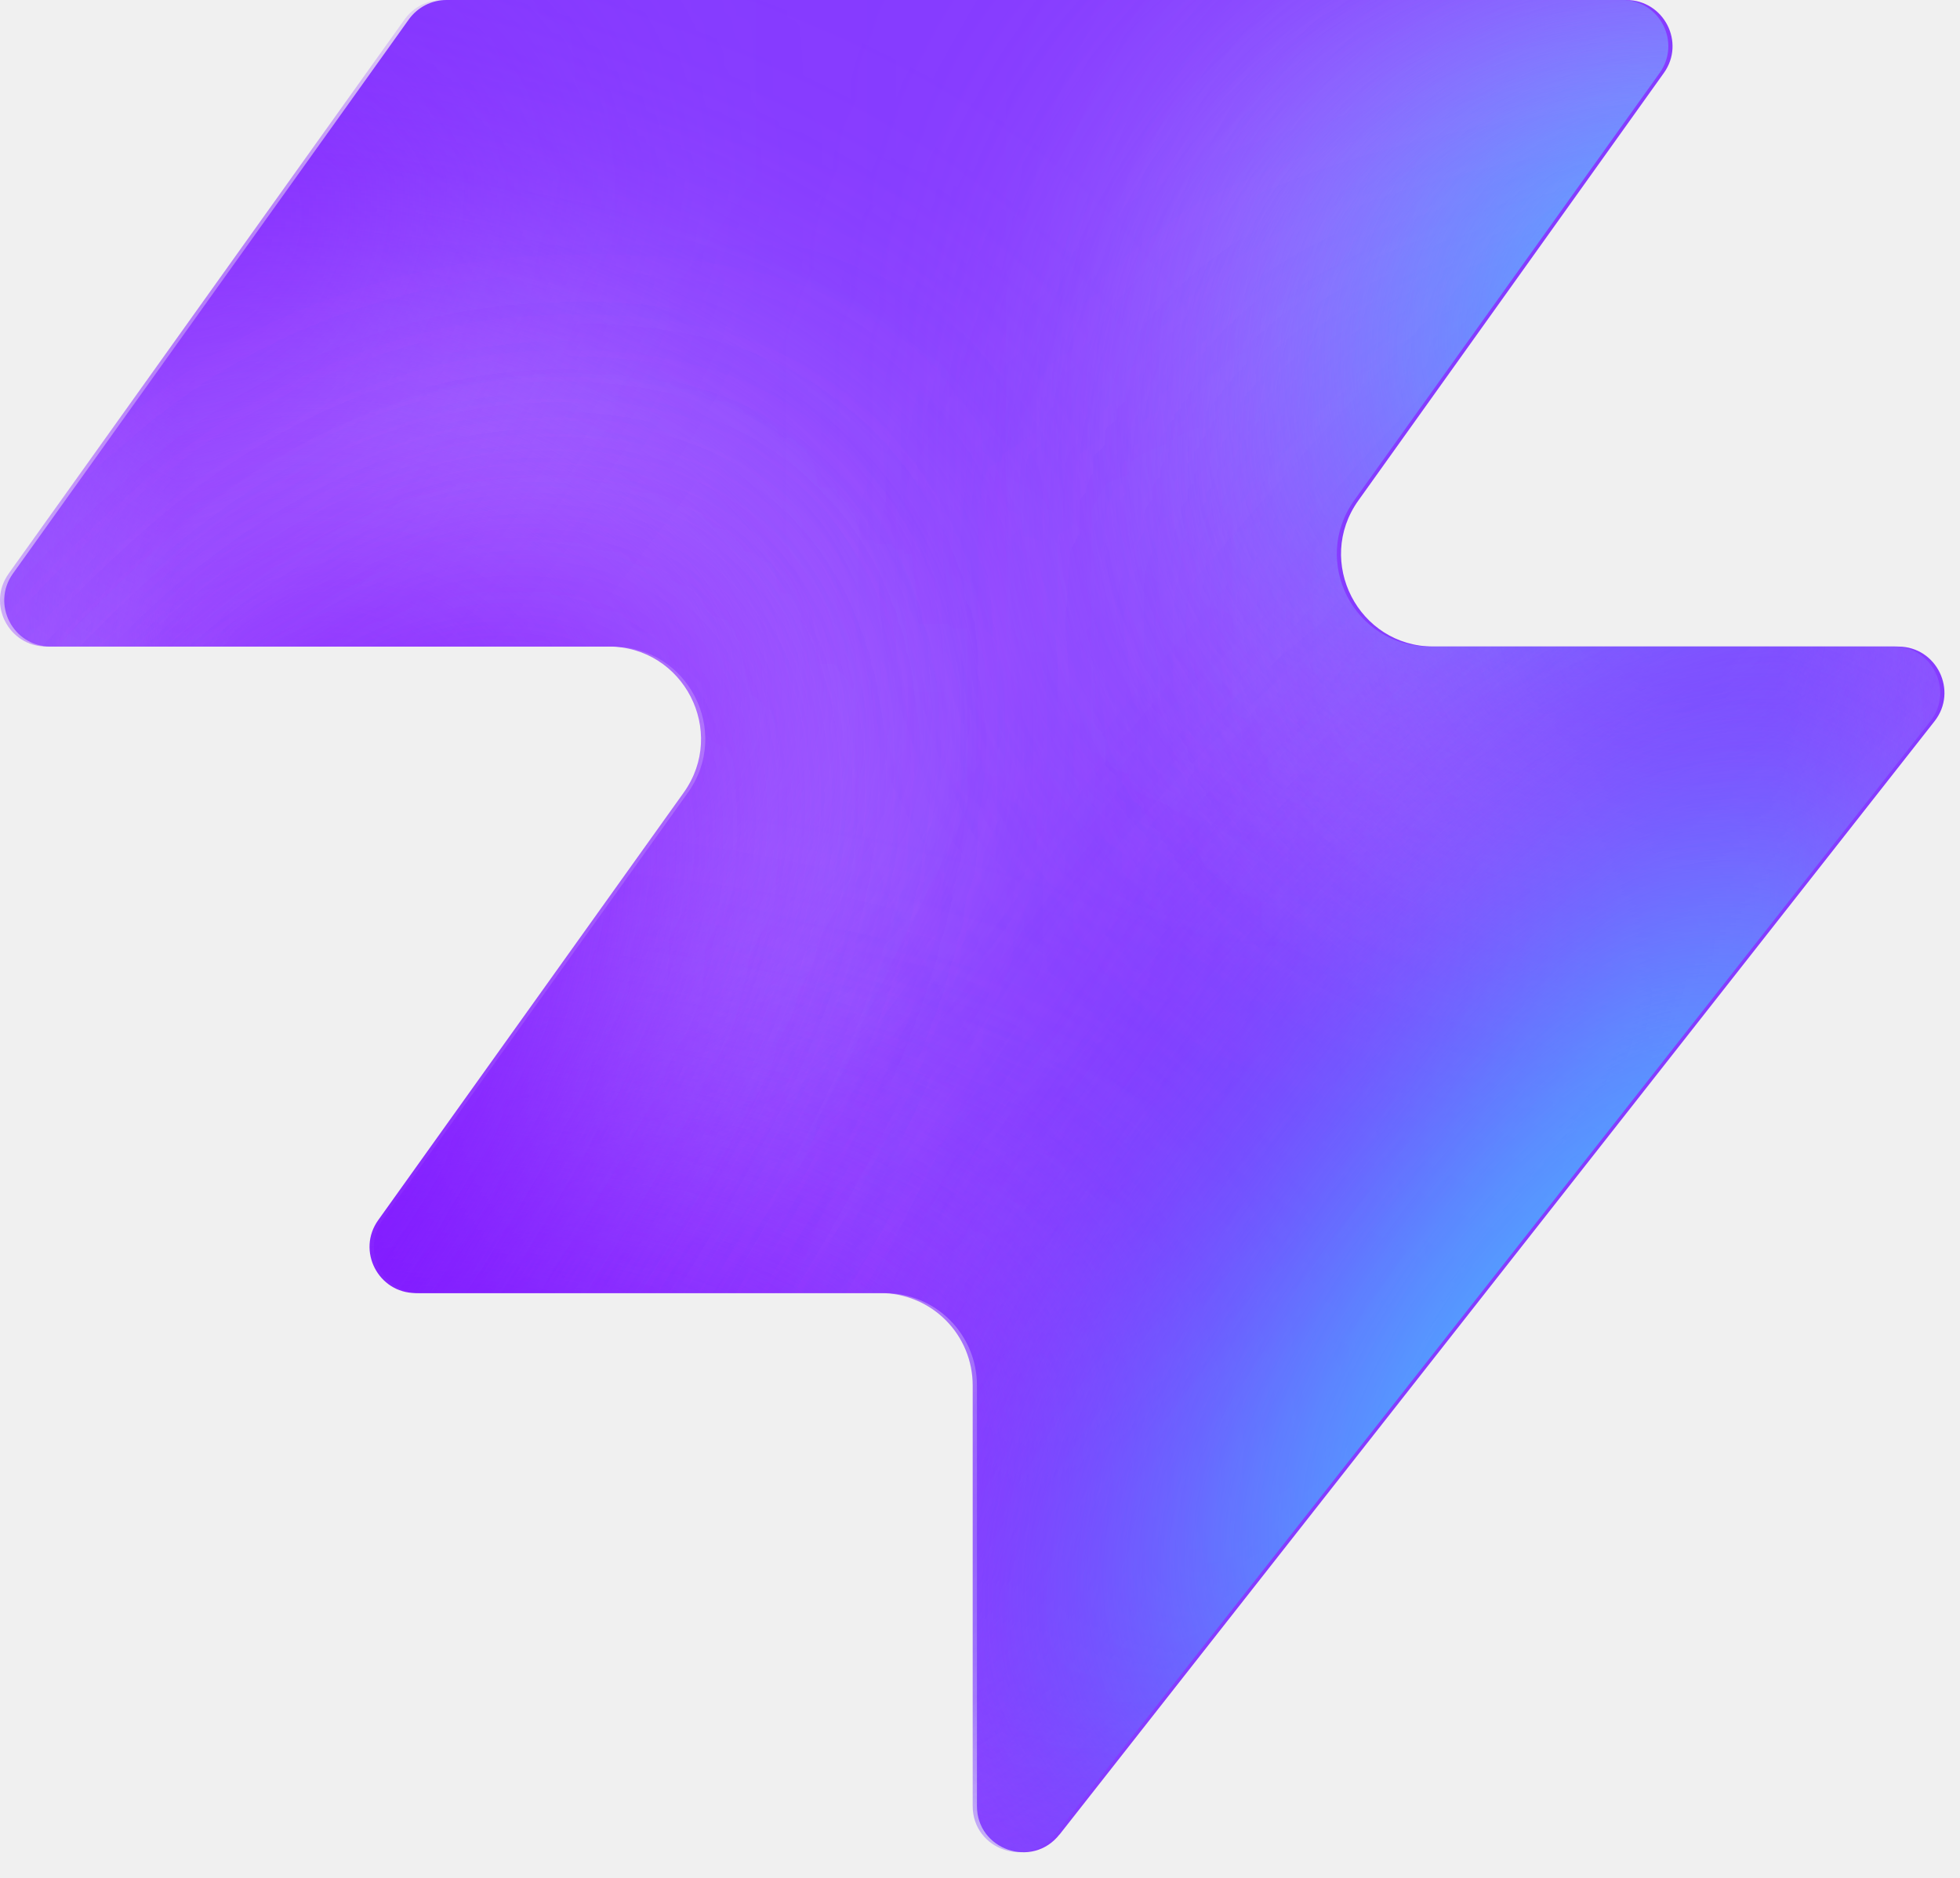
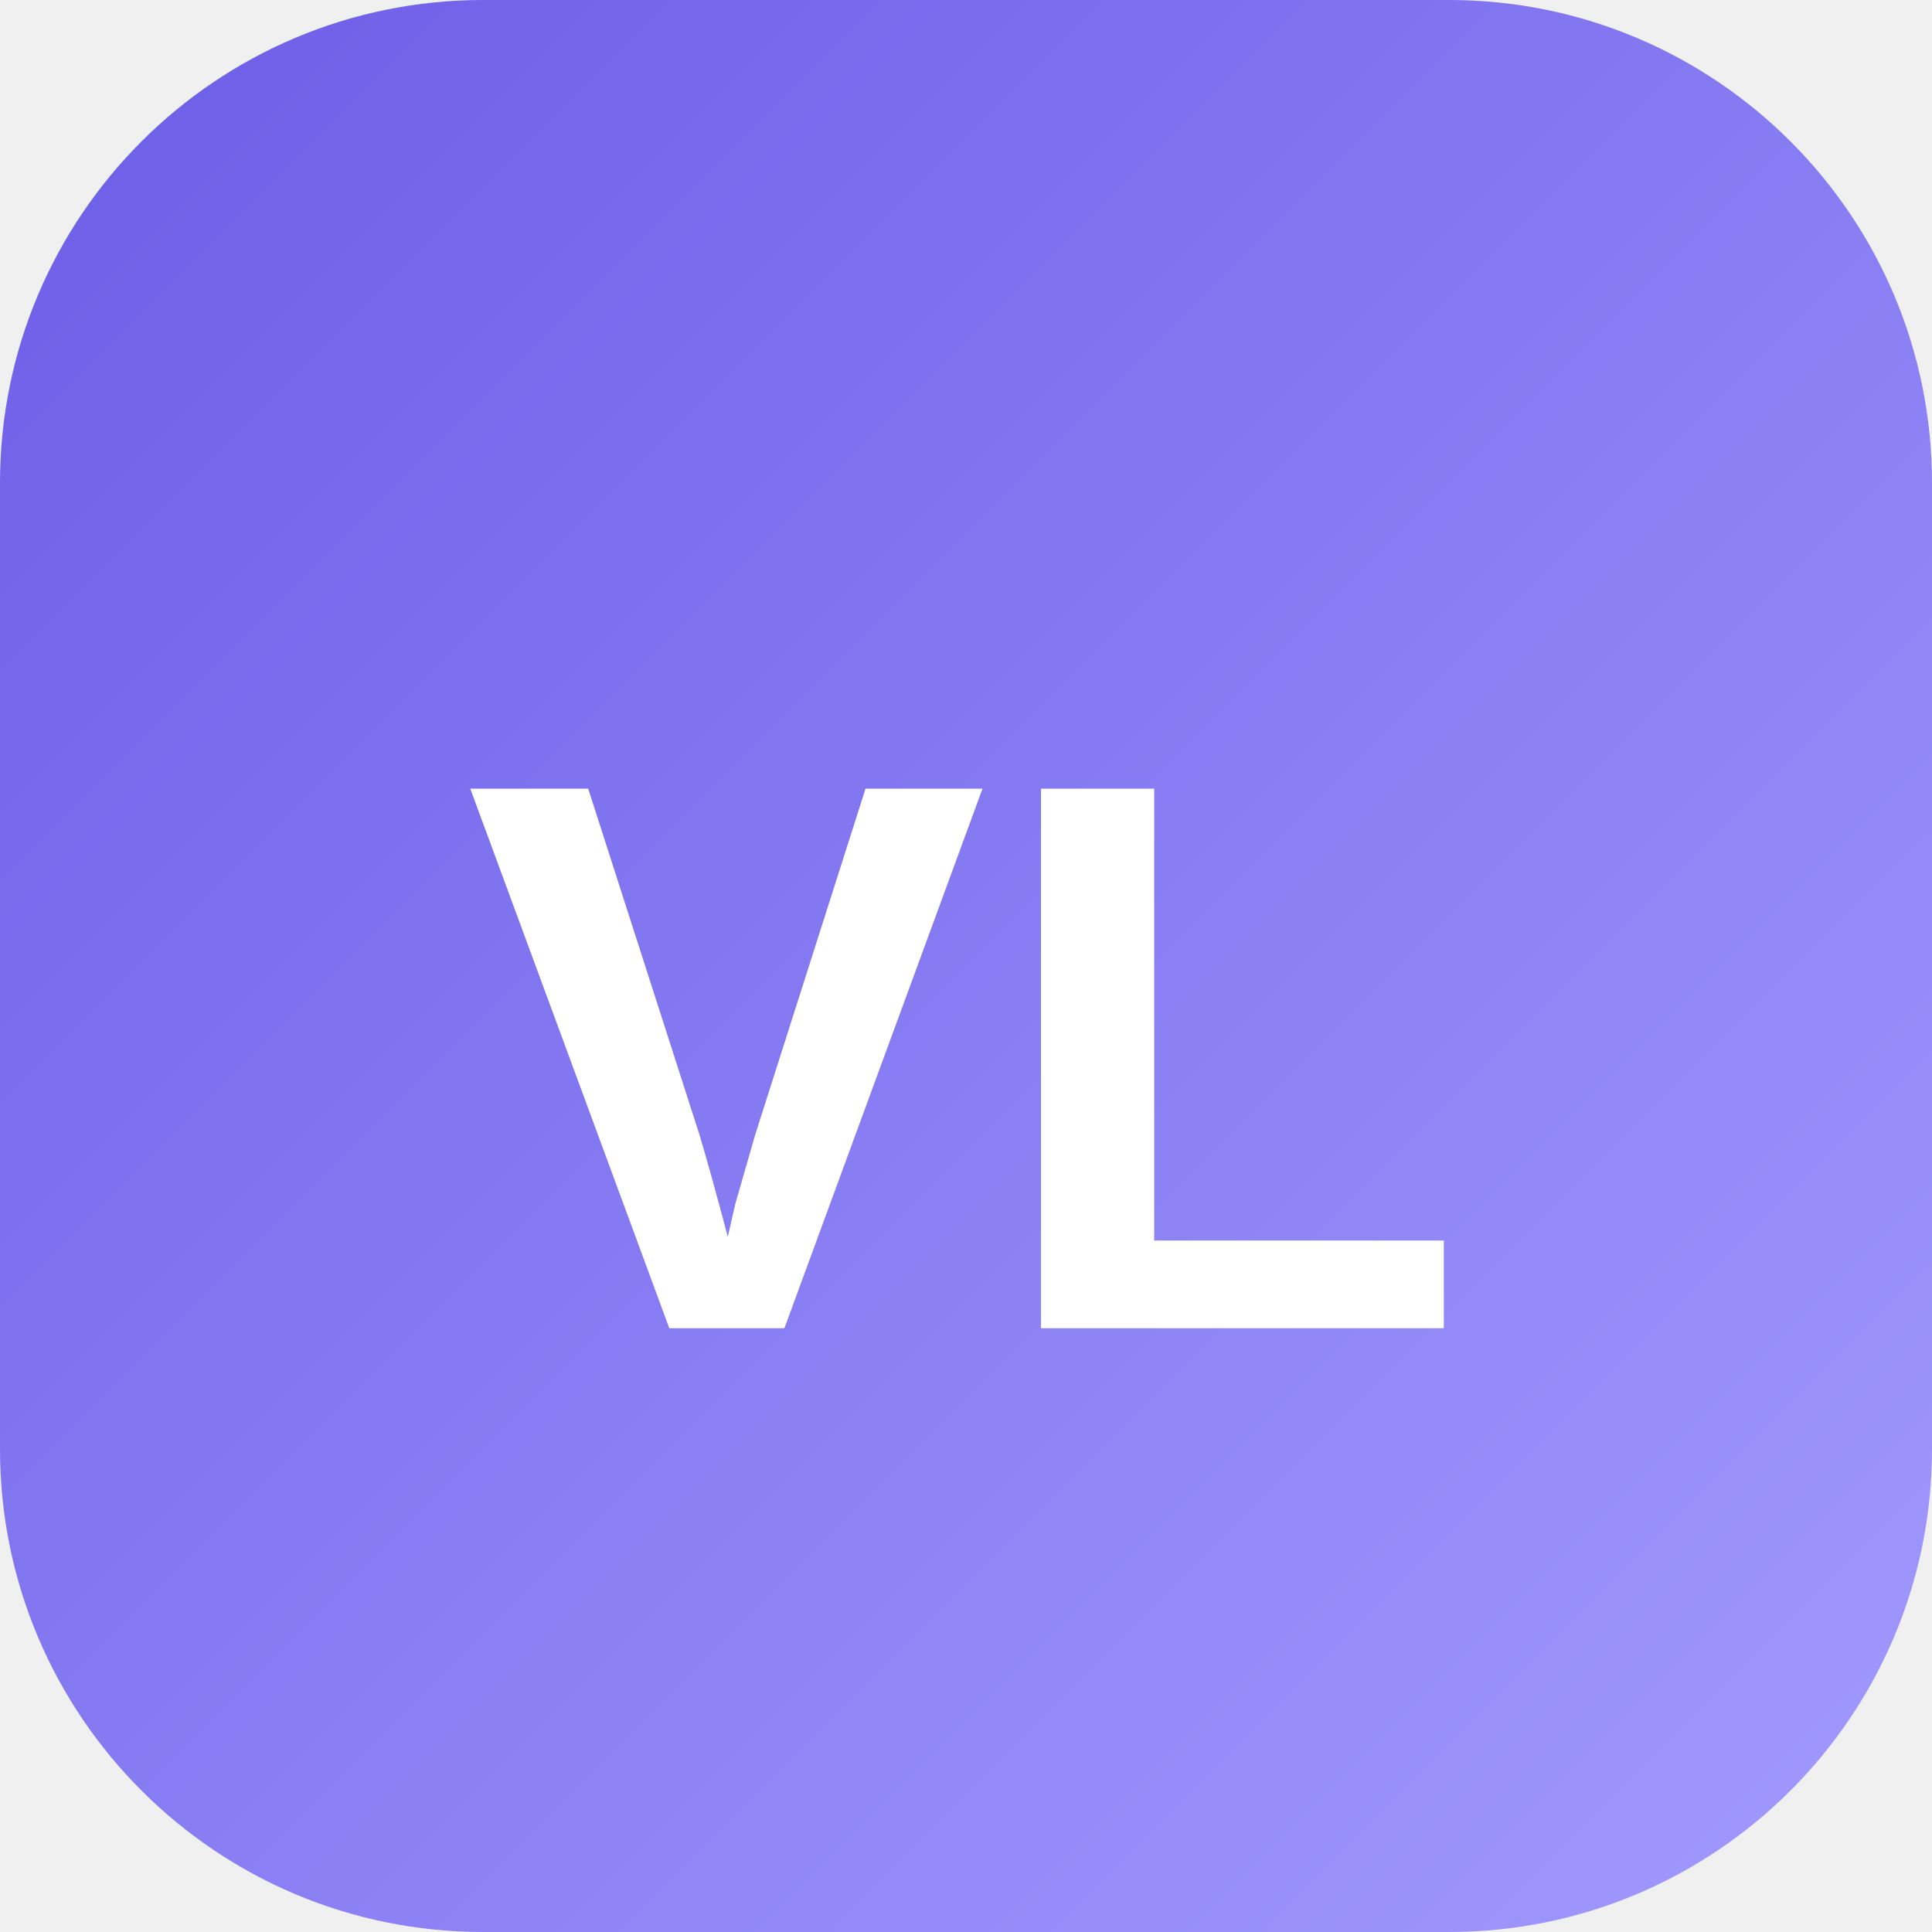
- <svg xmlns="http://www.w3.org/2000/svg" width="48" height="46" fill="none" viewBox="0 0 48 46">
-   <path fill="#863bff" d="M25.946 44.938c-.664.845-2.021.375-2.021-.698V33.937a2.26 2.26 0 0 0-2.262-2.262H10.287c-.92 0-1.456-1.04-.92-1.788l7.48-10.471c1.07-1.497 0-3.578-1.842-3.578H1.237c-.92 0-1.456-1.04-.92-1.788L10.013.474c.214-.297.556-.474.92-.474h28.894c.92 0 1.456 1.04.92 1.788l-7.48 10.471c-1.07 1.498 0 3.579 1.842 3.579h11.377c.943 0 1.473 1.088.89 1.83L25.947 44.94z" style="fill:#863bff;fill:color(display-p3 .525 .23 1);fill-opacity:1" />
-   <mask id="a" width="48" height="46" x="0" y="0" maskUnits="userSpaceOnUse" style="mask-type:alpha">
-     <path fill="#000" d="M25.842 44.938c-.664.844-2.021.375-2.021-.698V33.937a2.26 2.26 0 0 0-2.262-2.262H10.183c-.92 0-1.456-1.04-.92-1.788l7.48-10.471c1.07-1.498 0-3.579-1.842-3.579H1.133c-.92 0-1.456-1.04-.92-1.787L9.91.473c.214-.297.556-.474.92-.474h28.894c.92 0 1.456 1.04.92 1.788l-7.48 10.471c-1.07 1.498 0 3.578 1.842 3.578h11.377c.943 0 1.473 1.088.89 1.832L25.843 44.94z" style="fill:#000;fill-opacity:1" />
-   </mask>
-   <g mask="url(#a)">
-     <g filter="url(#b)">
-       <ellipse cx="5.508" cy="14.704" fill="#ede6ff" rx="5.508" ry="14.704" style="fill:#ede6ff;fill:color(display-p3 .927 .903 1);fill-opacity:1" transform="matrix(.00324 1 1 -.00324 -4.47 31.516)" />
-     </g>
-     <g filter="url(#c)">
-       <ellipse cx="10.399" cy="29.851" fill="#ede6ff" rx="10.399" ry="29.851" style="fill:#ede6ff;fill:color(display-p3 .927 .903 1);fill-opacity:1" transform="matrix(.00324 1 1 -.00324 -39.328 7.883)" />
-     </g>
-     <g filter="url(#d)">
-       <ellipse cx="5.508" cy="30.487" fill="#7e14ff" rx="5.508" ry="30.487" style="fill:#7e14ff;fill:color(display-p3 .492 .077 1);fill-opacity:1" transform="rotate(89.814 -25.913 -14.639)scale(1 -1)" />
-     </g>
-     <g filter="url(#e)">
-       <ellipse cx="5.508" cy="30.599" fill="#7e14ff" rx="5.508" ry="30.599" style="fill:#7e14ff;fill:color(display-p3 .492 .077 1);fill-opacity:1" transform="rotate(89.814 -32.644 -3.334)scale(1 -1)" />
-     </g>
-     <g filter="url(#f)">
-       <ellipse cx="5.508" cy="30.599" fill="#7e14ff" rx="5.508" ry="30.599" style="fill:#7e14ff;fill:color(display-p3 .492 .077 1);fill-opacity:1" transform="matrix(.00324 1 1 -.00324 -34.34 30.47)" />
-     </g>
-     <g filter="url(#g)">
-       <ellipse cx="14.072" cy="22.078" fill="#ede6ff" rx="14.072" ry="22.078" style="fill:#ede6ff;fill:color(display-p3 .927 .903 1);fill-opacity:1" transform="rotate(93.35 24.506 48.493)scale(-1 1)" />
-     </g>
-     <g filter="url(#h)">
-       <ellipse cx="3.47" cy="21.501" fill="#7e14ff" rx="3.47" ry="21.501" style="fill:#7e14ff;fill:color(display-p3 .492 .077 1);fill-opacity:1" transform="rotate(89.009 28.708 47.59)scale(-1 1)" />
-     </g>
-     <g filter="url(#i)">
-       <ellipse cx="3.47" cy="21.501" fill="#7e14ff" rx="3.47" ry="21.501" style="fill:#7e14ff;fill:color(display-p3 .492 .077 1);fill-opacity:1" transform="rotate(89.009 28.708 47.59)scale(-1 1)" />
-     </g>
-     <g filter="url(#j)">
-       <ellipse cx=".387" cy="8.972" fill="#7e14ff" rx="4.407" ry="29.108" style="fill:#7e14ff;fill:color(display-p3 .492 .077 1);fill-opacity:1" transform="rotate(39.51 .387 8.972)" />
-     </g>
-     <g filter="url(#k)">
-       <ellipse cx="47.523" cy="-6.092" fill="#7e14ff" rx="4.407" ry="29.108" style="fill:#7e14ff;fill:color(display-p3 .492 .077 1);fill-opacity:1" transform="rotate(37.892 47.523 -6.092)" />
-     </g>
-     <g filter="url(#l)">
-       <ellipse cx="41.412" cy="6.333" fill="#47bfff" rx="5.971" ry="9.665" style="fill:#47bfff;fill:color(display-p3 .28 .748 1);fill-opacity:1" transform="rotate(37.892 41.412 6.333)" />
-     </g>
-     <g filter="url(#m)">
-       <ellipse cx="-1.879" cy="38.332" fill="#7e14ff" rx="4.407" ry="29.108" style="fill:#7e14ff;fill:color(display-p3 .492 .077 1);fill-opacity:1" transform="rotate(37.892 -1.88 38.332)" />
-     </g>
-     <g filter="url(#n)">
-       <ellipse cx="-1.879" cy="38.332" fill="#7e14ff" rx="4.407" ry="29.108" style="fill:#7e14ff;fill:color(display-p3 .492 .077 1);fill-opacity:1" transform="rotate(37.892 -1.88 38.332)" />
-     </g>
-     <g filter="url(#o)">
-       <ellipse cx="35.651" cy="29.907" fill="#7e14ff" rx="4.407" ry="29.108" style="fill:#7e14ff;fill:color(display-p3 .492 .077 1);fill-opacity:1" transform="rotate(37.892 35.651 29.907)" />
-     </g>
-     <g filter="url(#p)">
-       <ellipse cx="38.418" cy="32.4" fill="#47bfff" rx="5.971" ry="15.297" style="fill:#47bfff;fill:color(display-p3 .28 .748 1);fill-opacity:1" transform="rotate(37.892 38.418 32.4)" />
-     </g>
-   </g>
+ <svg xmlns="http://www.w3.org/2000/svg" viewBox="0 0 32 32">
  <defs>
-     <filter id="b" width="60.045" height="41.654" x="-19.77" y="16.149" color-interpolation-filters="sRGB" filterUnits="userSpaceOnUse">
-       <feFlood flood-opacity="0" result="BackgroundImageFix" />
-       <feBlend in="SourceGraphic" in2="BackgroundImageFix" result="shape" />
-       <feGaussianBlur result="effect1_foregroundBlur_2002_17158" stdDeviation="7.659" />
-     </filter>
-     <filter id="c" width="90.34" height="51.437" x="-54.613" y="-7.533" color-interpolation-filters="sRGB" filterUnits="userSpaceOnUse">
-       <feFlood flood-opacity="0" result="BackgroundImageFix" />
-       <feBlend in="SourceGraphic" in2="BackgroundImageFix" result="shape" />
-       <feGaussianBlur result="effect1_foregroundBlur_2002_17158" stdDeviation="7.659" />
-     </filter>
-     <filter id="d" width="79.355" height="29.4" x="-49.64" y="2.03" color-interpolation-filters="sRGB" filterUnits="userSpaceOnUse">
-       <feFlood flood-opacity="0" result="BackgroundImageFix" />
-       <feBlend in="SourceGraphic" in2="BackgroundImageFix" result="shape" />
-       <feGaussianBlur result="effect1_foregroundBlur_2002_17158" stdDeviation="4.596" />
-     </filter>
-     <filter id="e" width="79.579" height="29.4" x="-45.045" y="20.029" color-interpolation-filters="sRGB" filterUnits="userSpaceOnUse">
-       <feFlood flood-opacity="0" result="BackgroundImageFix" />
-       <feBlend in="SourceGraphic" in2="BackgroundImageFix" result="shape" />
-       <feGaussianBlur result="effect1_foregroundBlur_2002_17158" stdDeviation="4.596" />
-     </filter>
-     <filter id="f" width="79.579" height="29.4" x="-43.513" y="21.178" color-interpolation-filters="sRGB" filterUnits="userSpaceOnUse">
-       <feFlood flood-opacity="0" result="BackgroundImageFix" />
-       <feBlend in="SourceGraphic" in2="BackgroundImageFix" result="shape" />
-       <feGaussianBlur result="effect1_foregroundBlur_2002_17158" stdDeviation="4.596" />
-     </filter>
-     <filter id="g" width="74.749" height="58.852" x="15.756" y="-17.901" color-interpolation-filters="sRGB" filterUnits="userSpaceOnUse">
-       <feFlood flood-opacity="0" result="BackgroundImageFix" />
-       <feBlend in="SourceGraphic" in2="BackgroundImageFix" result="shape" />
-       <feGaussianBlur result="effect1_foregroundBlur_2002_17158" stdDeviation="7.659" />
-     </filter>
-     <filter id="h" width="61.377" height="25.362" x="23.548" y="2.284" color-interpolation-filters="sRGB" filterUnits="userSpaceOnUse">
-       <feFlood flood-opacity="0" result="BackgroundImageFix" />
-       <feBlend in="SourceGraphic" in2="BackgroundImageFix" result="shape" />
-       <feGaussianBlur result="effect1_foregroundBlur_2002_17158" stdDeviation="4.596" />
-     </filter>
-     <filter id="i" width="61.377" height="25.362" x="23.548" y="2.284" color-interpolation-filters="sRGB" filterUnits="userSpaceOnUse">
-       <feFlood flood-opacity="0" result="BackgroundImageFix" />
-       <feBlend in="SourceGraphic" in2="BackgroundImageFix" result="shape" />
-       <feGaussianBlur result="effect1_foregroundBlur_2002_17158" stdDeviation="4.596" />
-     </filter>
-     <filter id="j" width="56.045" height="63.649" x="-27.636" y="-22.853" color-interpolation-filters="sRGB" filterUnits="userSpaceOnUse">
-       <feFlood flood-opacity="0" result="BackgroundImageFix" />
-       <feBlend in="SourceGraphic" in2="BackgroundImageFix" result="shape" />
-       <feGaussianBlur result="effect1_foregroundBlur_2002_17158" stdDeviation="4.596" />
-     </filter>
-     <filter id="k" width="54.814" height="64.646" x="20.116" y="-38.415" color-interpolation-filters="sRGB" filterUnits="userSpaceOnUse">
-       <feFlood flood-opacity="0" result="BackgroundImageFix" />
-       <feBlend in="SourceGraphic" in2="BackgroundImageFix" result="shape" />
-       <feGaussianBlur result="effect1_foregroundBlur_2002_17158" stdDeviation="4.596" />
-     </filter>
-     <filter id="l" width="33.541" height="35.313" x="24.641" y="-11.323" color-interpolation-filters="sRGB" filterUnits="userSpaceOnUse">
-       <feFlood flood-opacity="0" result="BackgroundImageFix" />
-       <feBlend in="SourceGraphic" in2="BackgroundImageFix" result="shape" />
-       <feGaussianBlur result="effect1_foregroundBlur_2002_17158" stdDeviation="4.596" />
-     </filter>
-     <filter id="m" width="54.814" height="64.646" x="-29.286" y="6.009" color-interpolation-filters="sRGB" filterUnits="userSpaceOnUse">
-       <feFlood flood-opacity="0" result="BackgroundImageFix" />
-       <feBlend in="SourceGraphic" in2="BackgroundImageFix" result="shape" />
-       <feGaussianBlur result="effect1_foregroundBlur_2002_17158" stdDeviation="4.596" />
-     </filter>
-     <filter id="n" width="54.814" height="64.646" x="-29.286" y="6.009" color-interpolation-filters="sRGB" filterUnits="userSpaceOnUse">
-       <feFlood flood-opacity="0" result="BackgroundImageFix" />
-       <feBlend in="SourceGraphic" in2="BackgroundImageFix" result="shape" />
-       <feGaussianBlur result="effect1_foregroundBlur_2002_17158" stdDeviation="4.596" />
-     </filter>
-     <filter id="o" width="54.814" height="64.646" x="8.244" y="-2.416" color-interpolation-filters="sRGB" filterUnits="userSpaceOnUse">
-       <feFlood flood-opacity="0" result="BackgroundImageFix" />
-       <feBlend in="SourceGraphic" in2="BackgroundImageFix" result="shape" />
-       <feGaussianBlur result="effect1_foregroundBlur_2002_17158" stdDeviation="4.596" />
-     </filter>
-     <filter id="p" width="39.409" height="43.623" x="18.713" y="10.588" color-interpolation-filters="sRGB" filterUnits="userSpaceOnUse">
-       <feFlood flood-opacity="0" result="BackgroundImageFix" />
-       <feBlend in="SourceGraphic" in2="BackgroundImageFix" result="shape" />
-       <feGaussianBlur result="effect1_foregroundBlur_2002_17158" stdDeviation="4.596" />
-     </filter>
+     <linearGradient id="g" x1="0%" y1="0%" x2="100%" y2="100%">
+       <stop offset="0%" style="stop-color:#6c5ce7" />
+       <stop offset="100%" style="stop-color:#a29bfe" />
+     </linearGradient>
  </defs>
+   <rect width="32" height="32" rx="8" fill="url(#g)" />
+   <text x="16" y="22" text-anchor="middle" font-family="Arial,sans-serif" font-weight="bold" font-size="13" fill="white">VL</text>
</svg>
